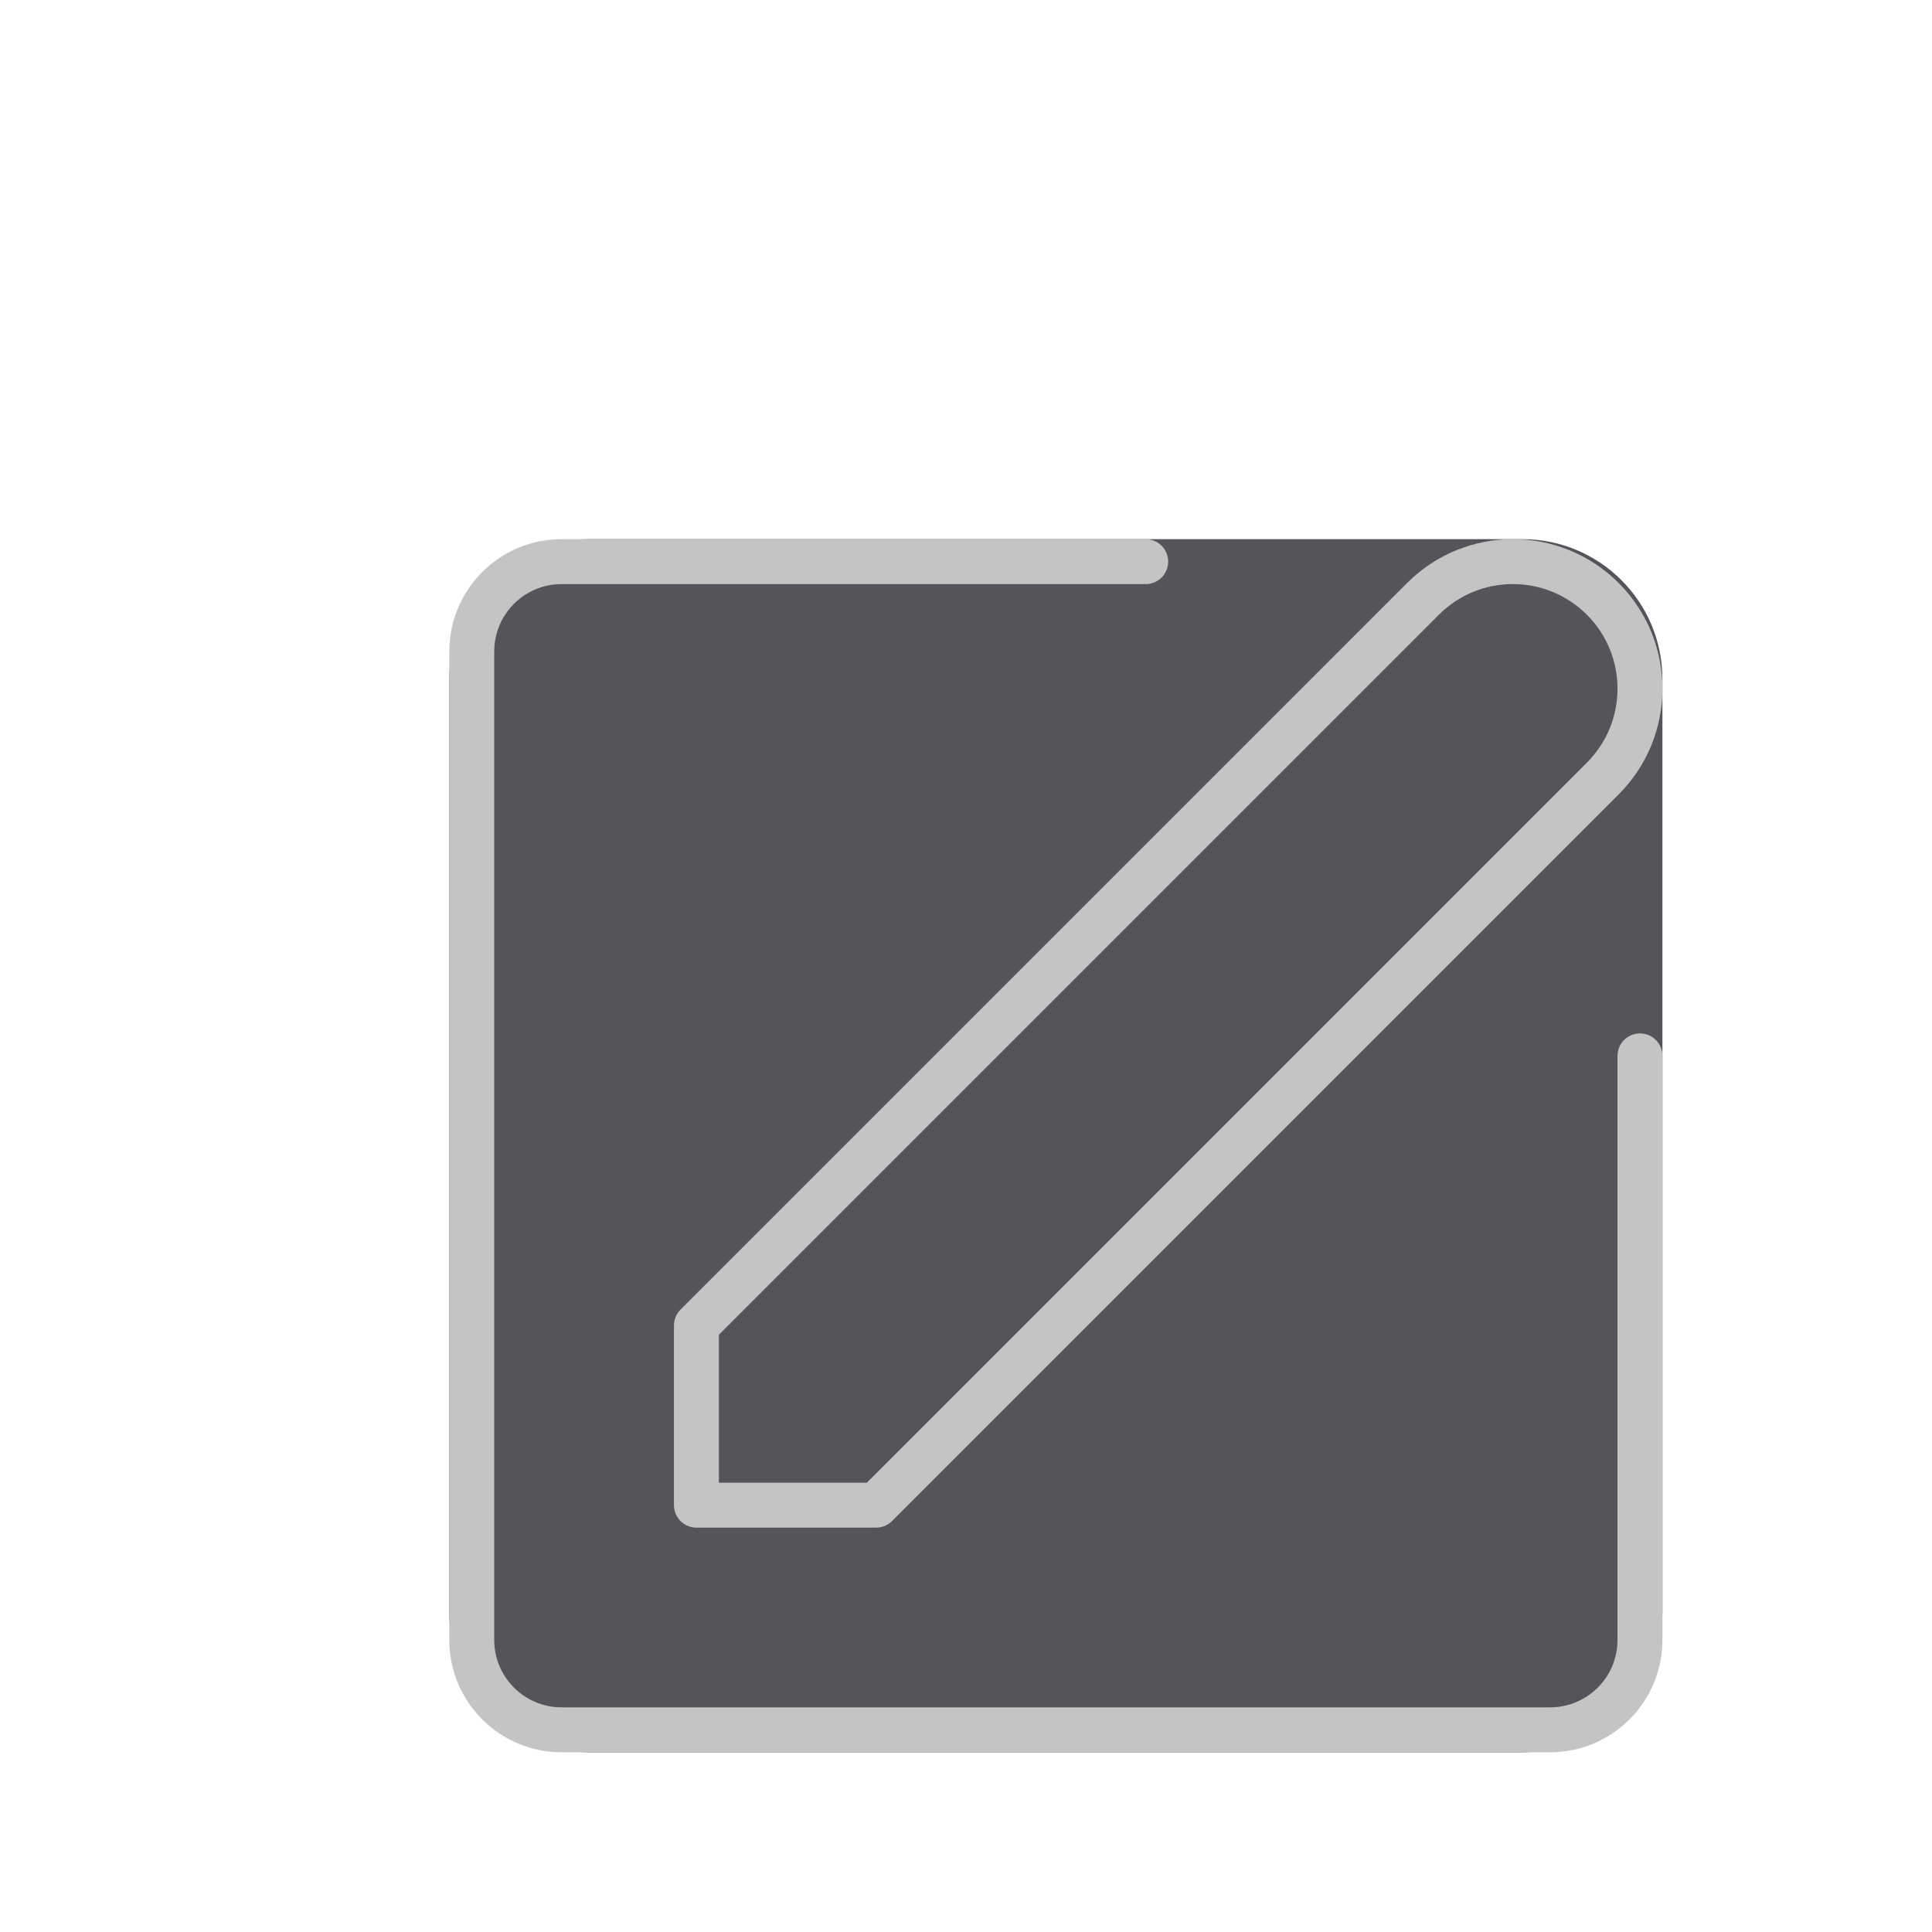
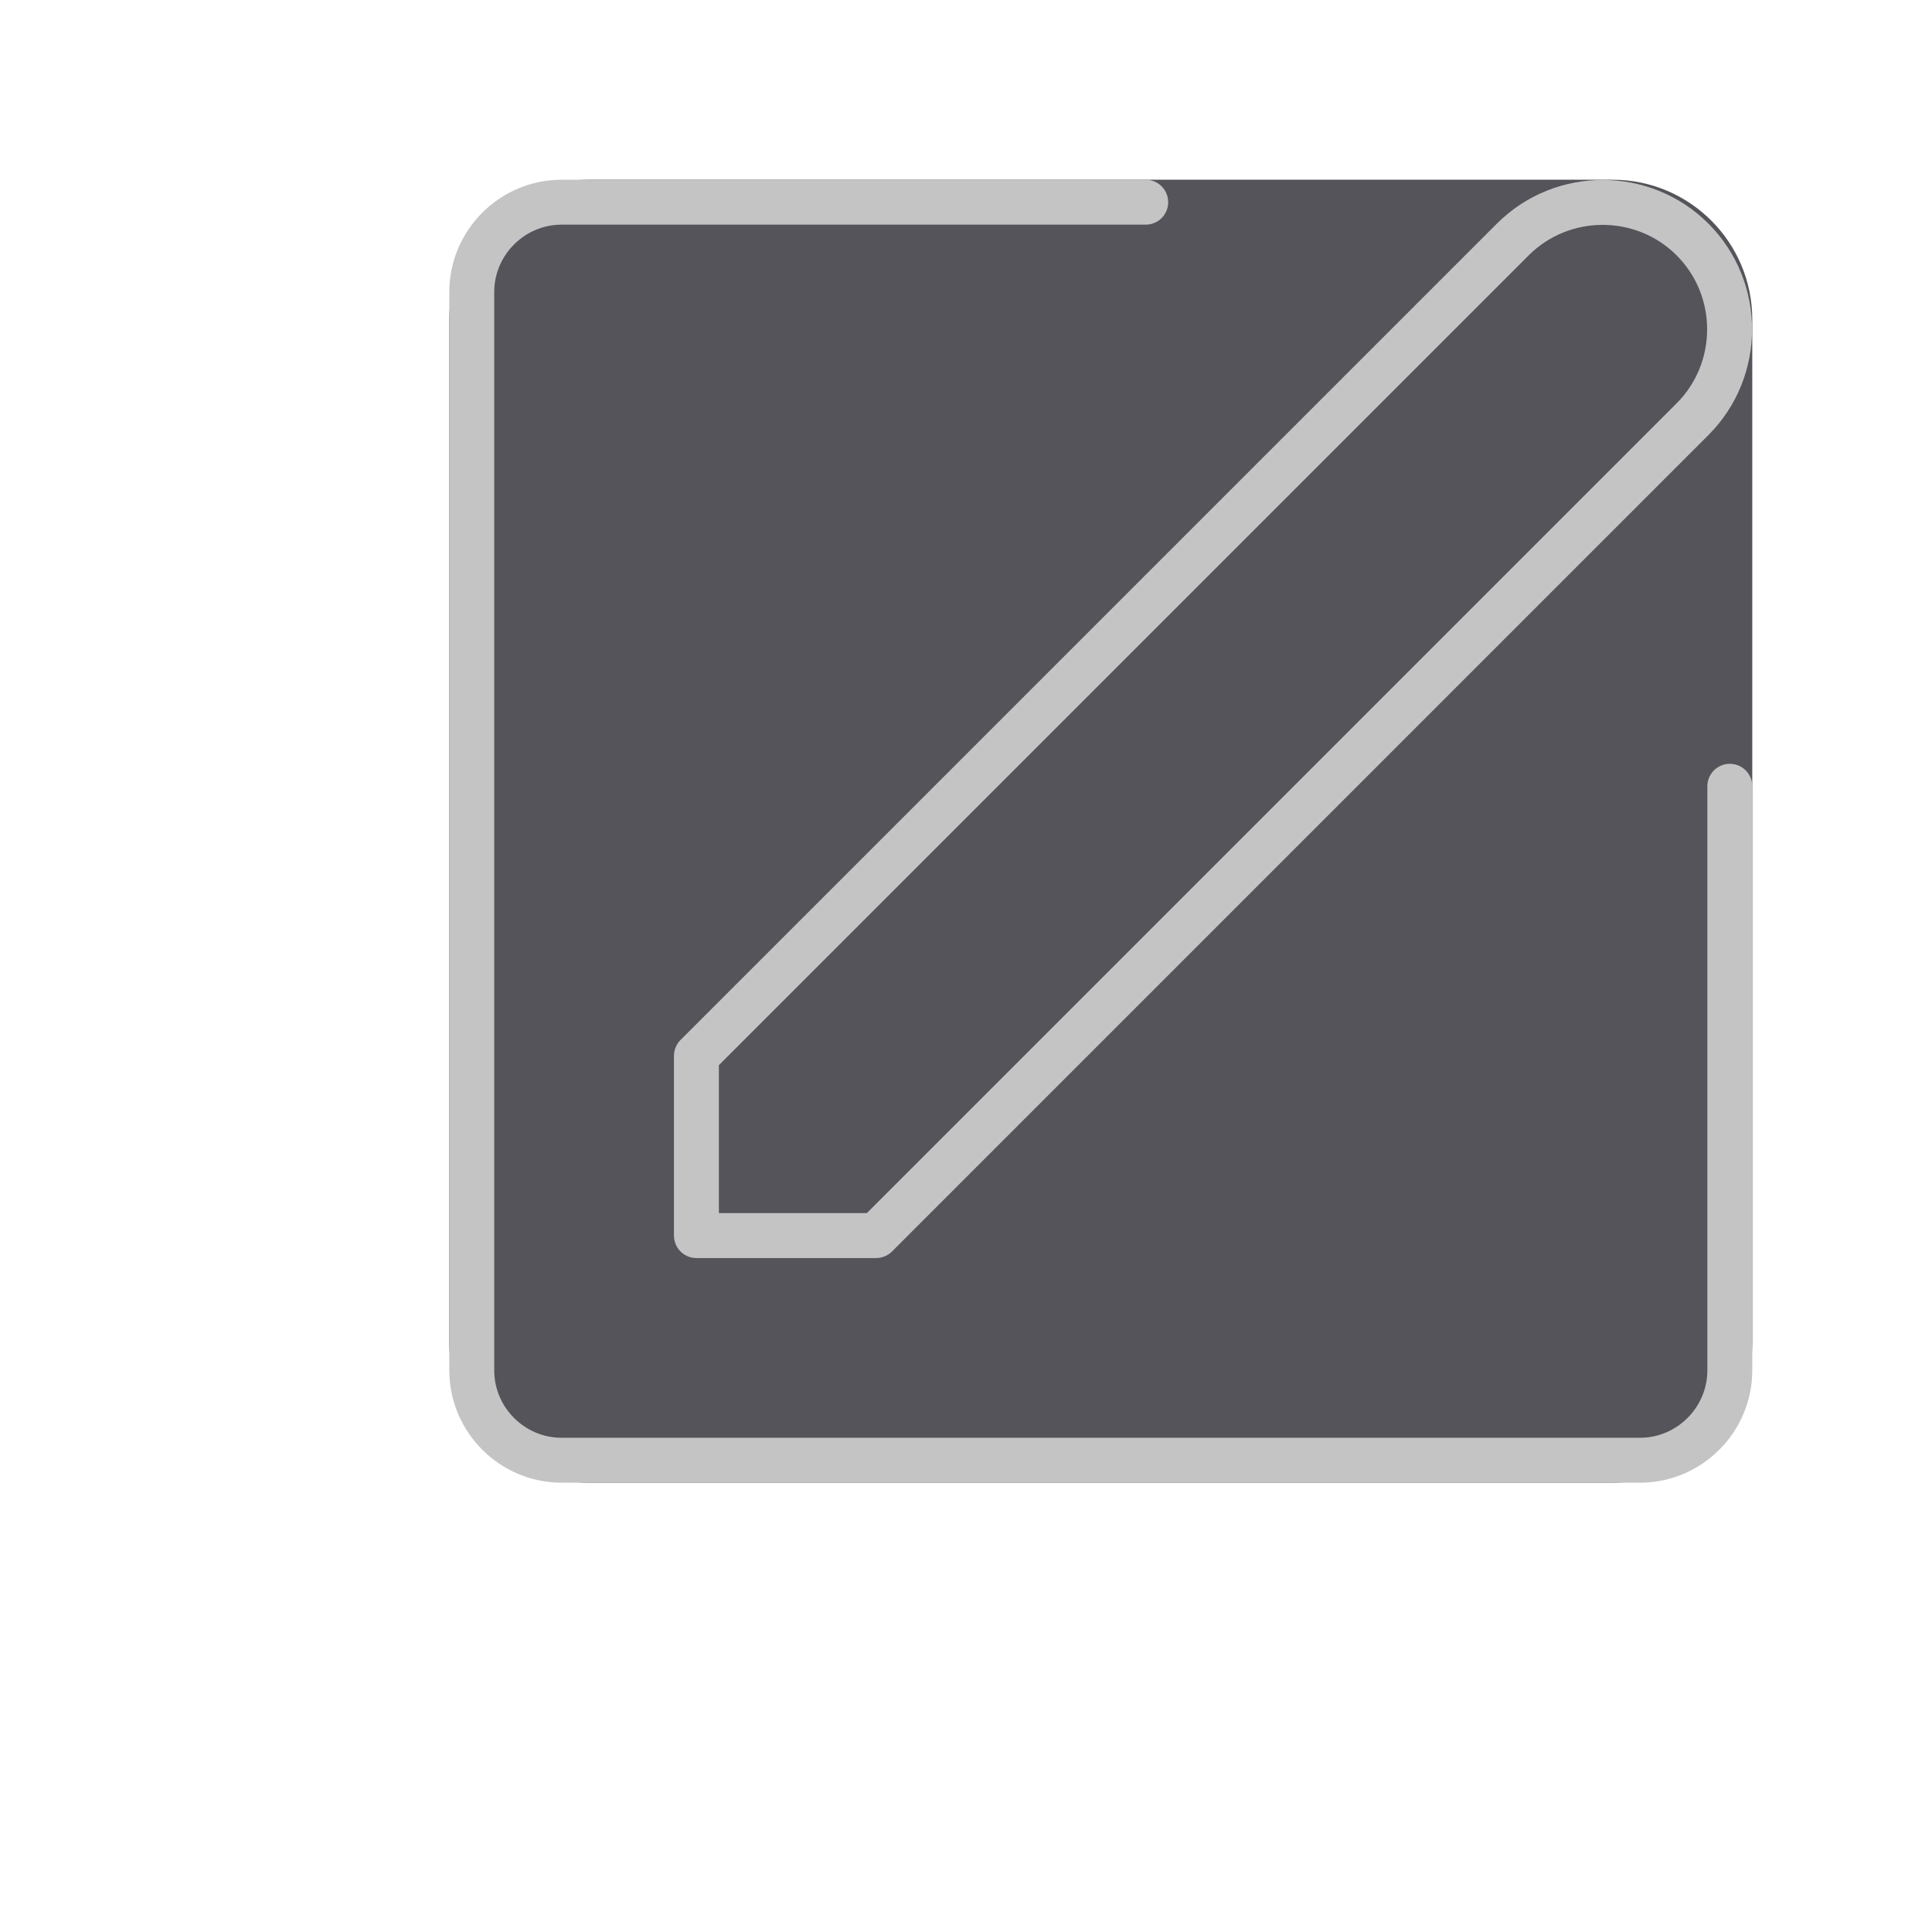
- <svg xmlns="http://www.w3.org/2000/svg" width="43" height="43" viewBox="0 0 43 43">
-   <rect x="10" y="12" width="27" height="27" rx="3.115" style="fill:#54545a" />
-   <path d="M31.672,13.328a2.828,2.828,0,0,1,4,4L19.5,33.5h-4v-4Z" style="fill:none;stroke:#c4c4c4;stroke-linecap:round;stroke-linejoin:round" />
-   <path d="M25.5,12.5h-13a2,2,0,0,0-2,2v22a2,2,0,0,0,2,2h22a2,2,0,0,0,2-2v-13" style="fill:none;stroke:#c4c4c4;stroke-linecap:round;stroke-linejoin:round" />
+ <svg xmlns="http://www.w3.org/2000/svg" id="a" width="43" height="43" viewBox="0 0 43 43">
+   <rect x="10" y="4" width="29" height="29" rx="3.11" ry="3.11" style="fill:#54545a;" />
+   <path d="M33.67,5.33c1.1-1.1,2.9-1.1,4,0,1.1,1.1,1.1,2.9,0,4h0l-18.17,18.17h-4v-4L33.67,5.33Z" style="fill:none; stroke:#c4c4c4; stroke-linecap:round; stroke-linejoin:round;" />
+   <path d="M25.5,4.5h-13c-1.1,0-2,.9-2,2v24c0,1.1.9,2,2,2h24c1.1,0,2-.9,2-2v-13" style="fill:none; stroke:#c4c4c4; stroke-linecap:round; stroke-linejoin:round;" />
</svg>
